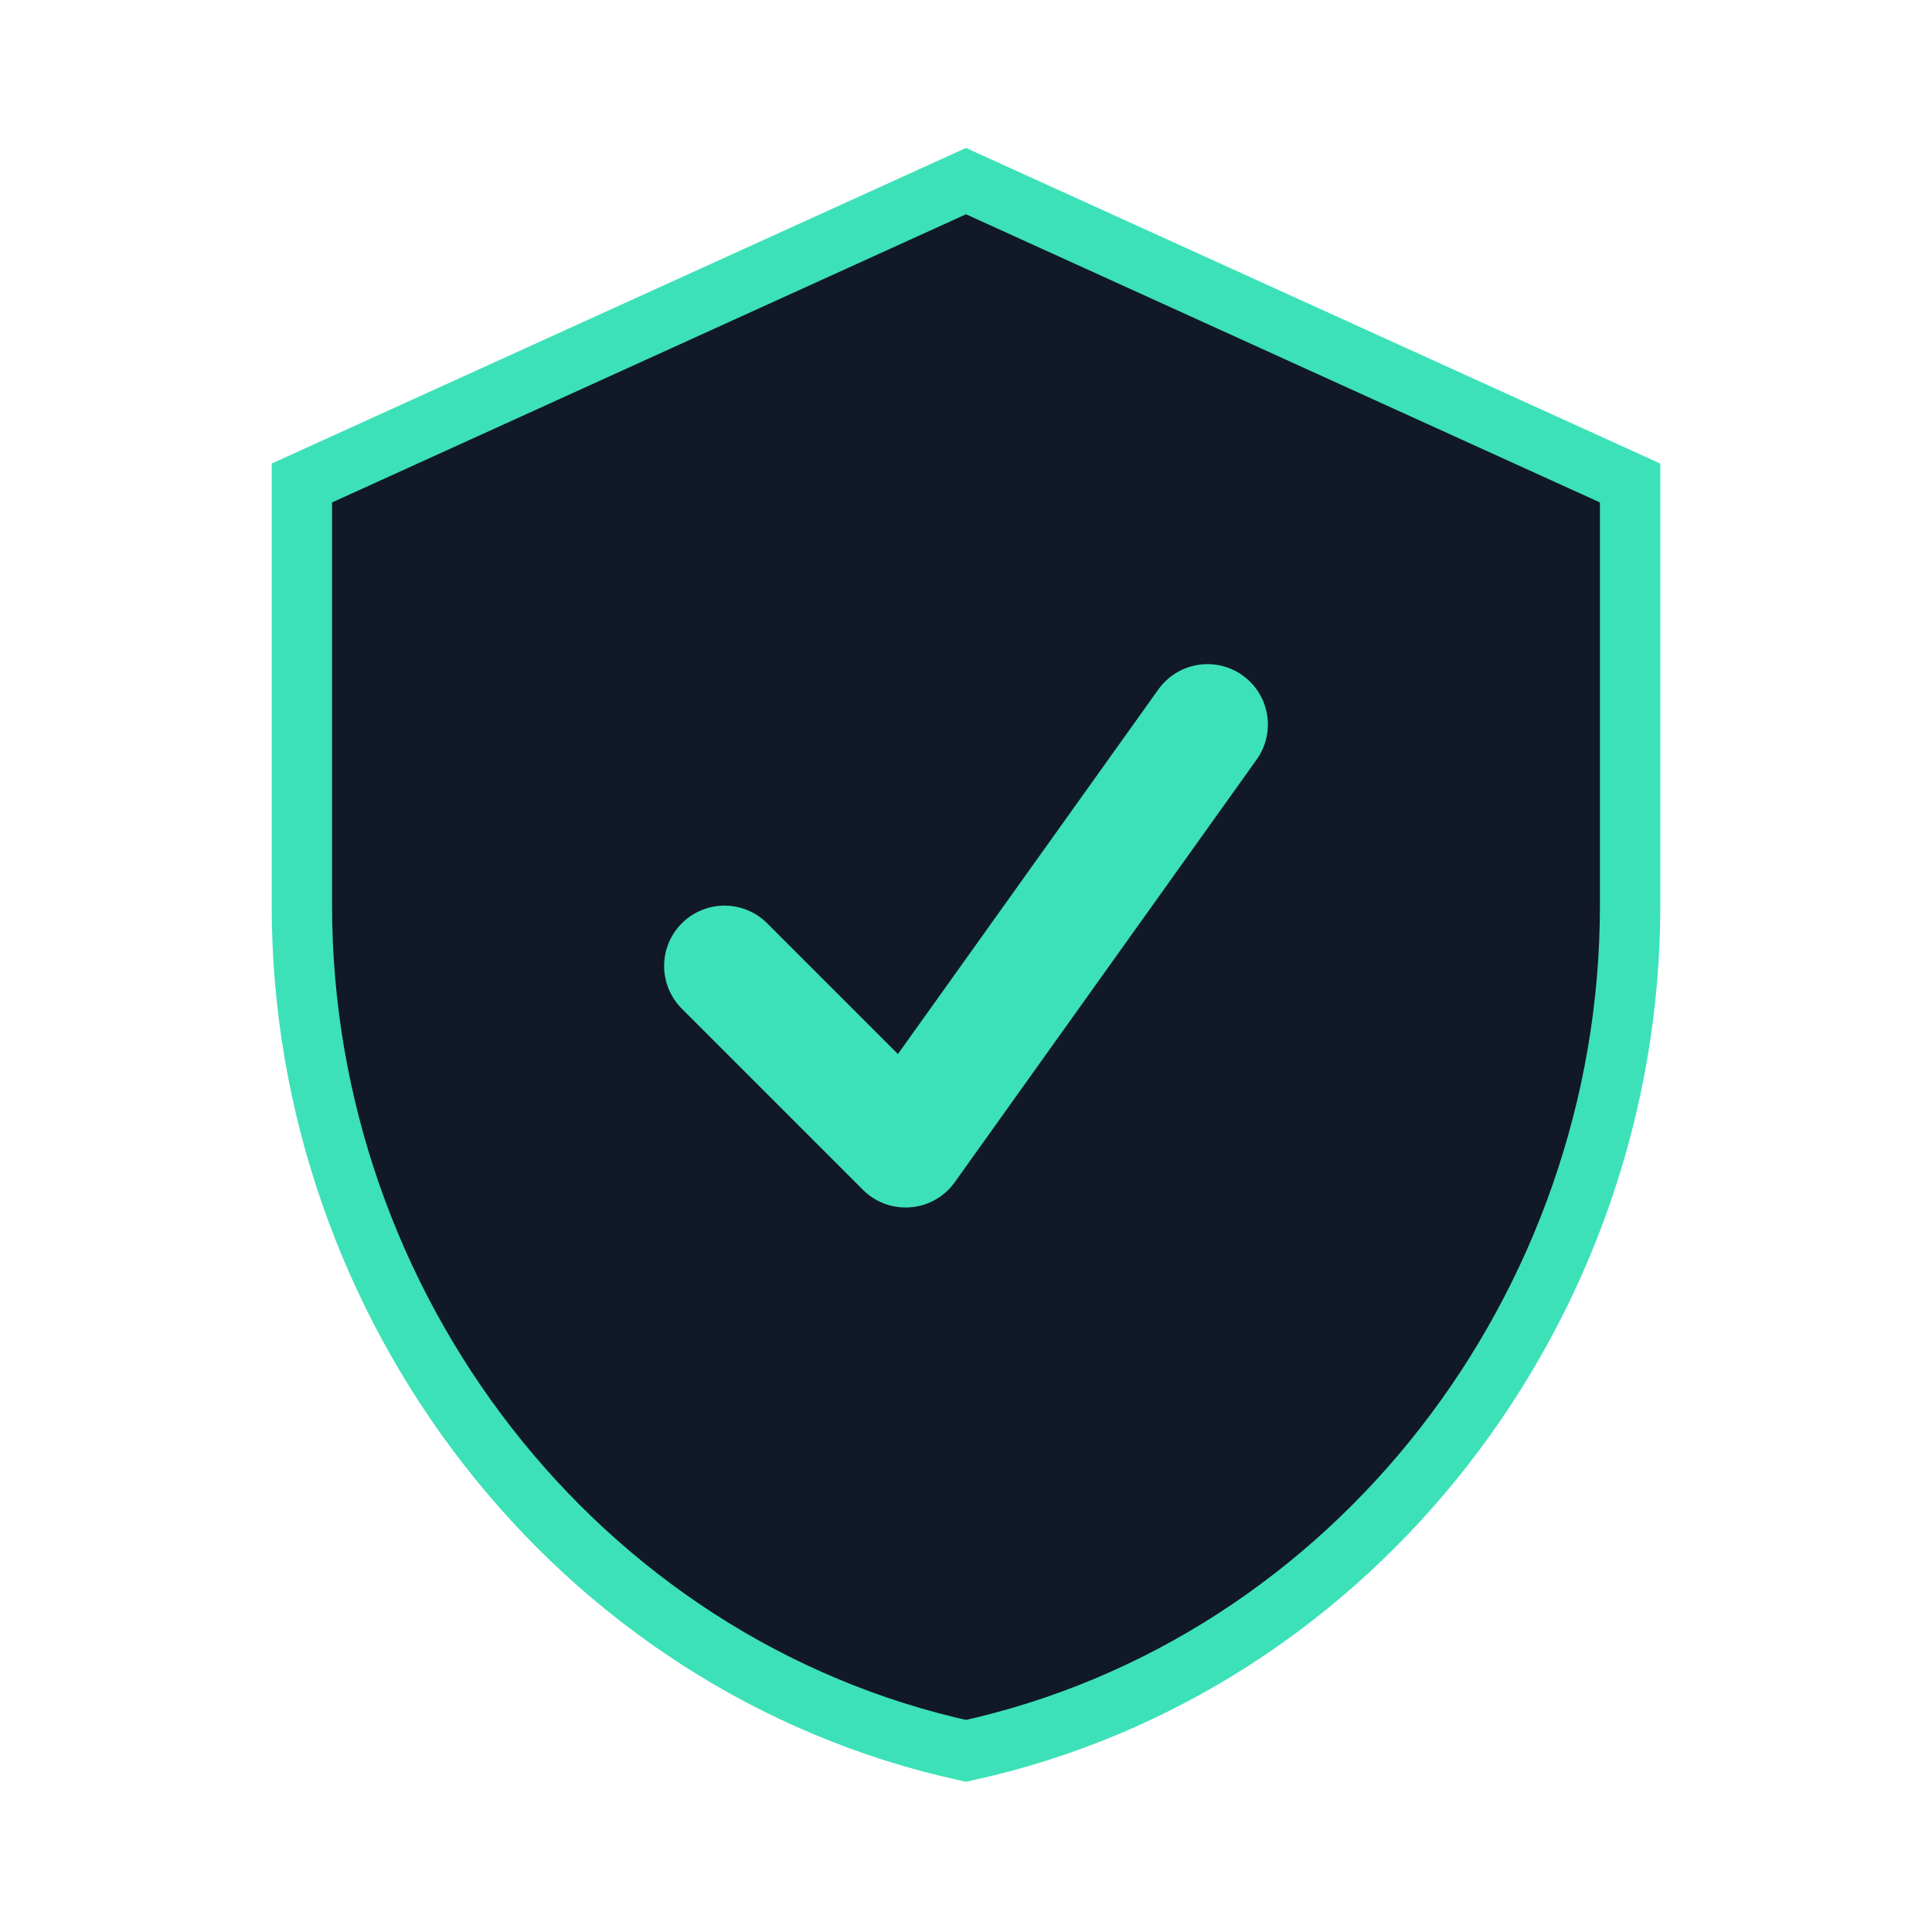
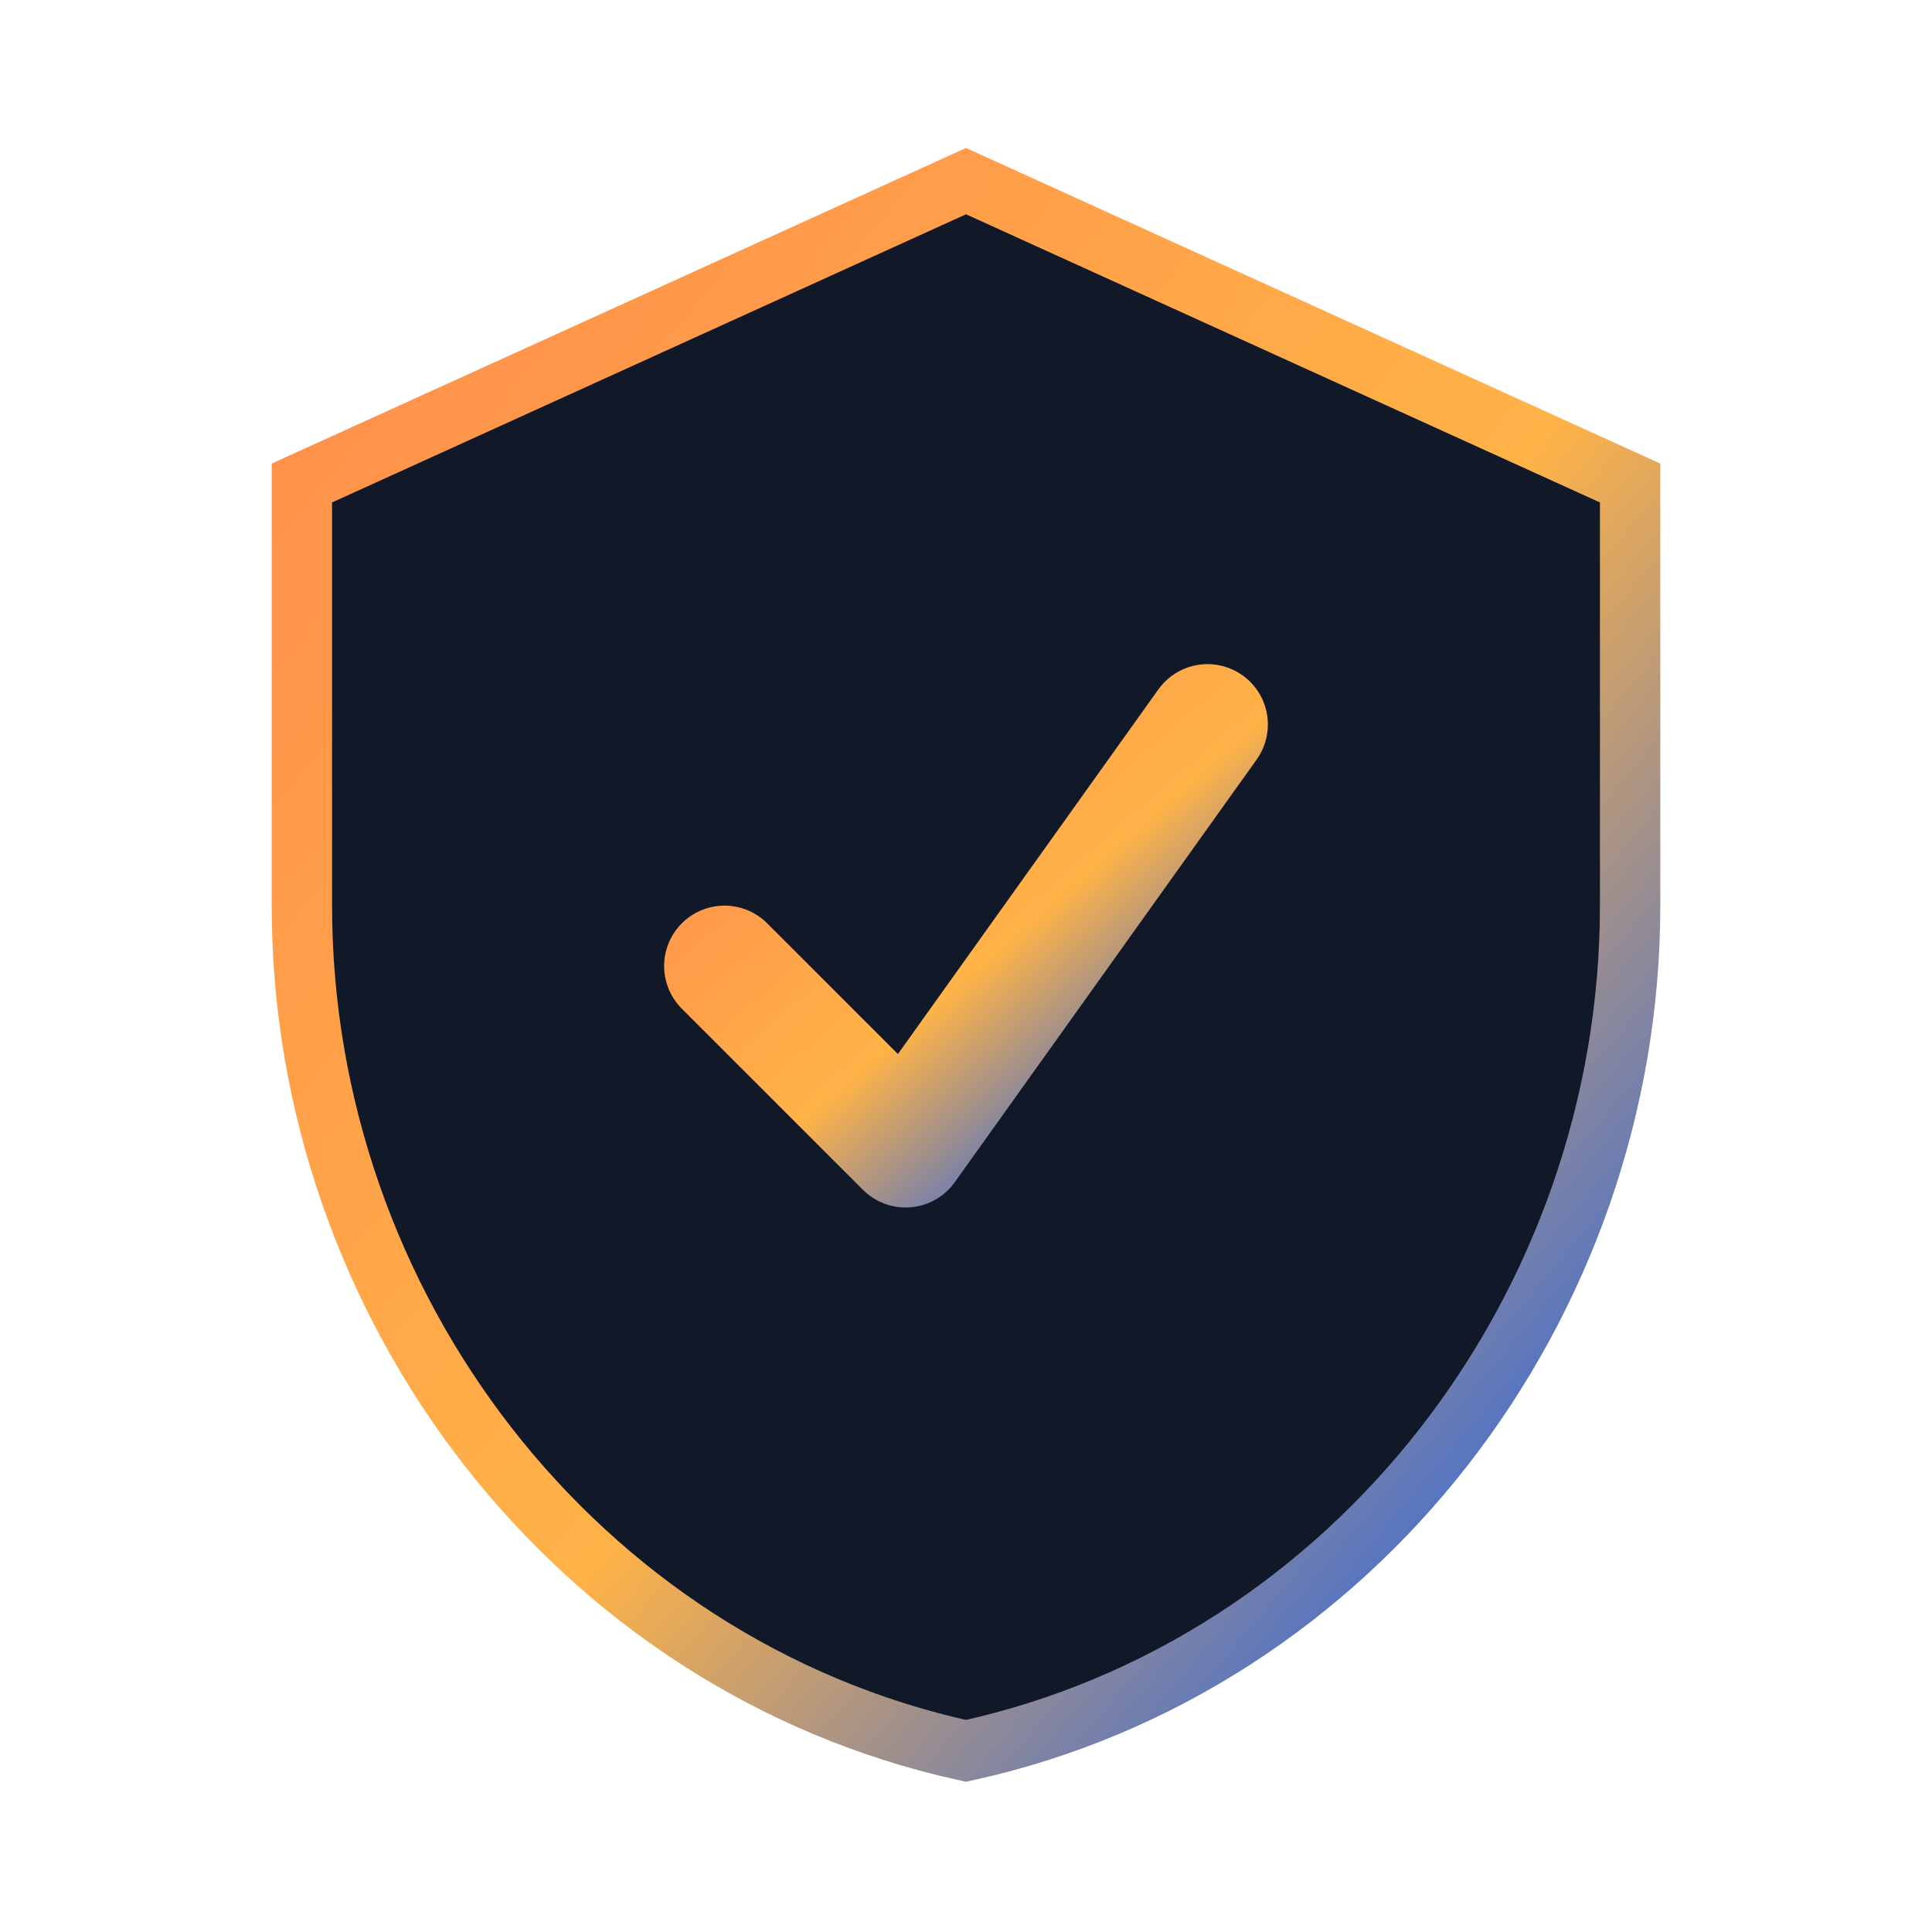
<svg xmlns="http://www.w3.org/2000/svg" viewBox="0 0 64 64" fill="none">
-   <path d="M32 6l22 10v14c0 13.255-9.09 25.176-22 28-12.91-2.824-22-14.745-22-28V16L32 6z" fill="#111827" stroke="#3CE1B8" stroke-width="2" />
-   <path d="M24 32l6 6 10-14" stroke="#3CE1B8" stroke-width="4" stroke-linecap="round" stroke-linejoin="round" />
+   <defs>
+     <linearGradient id="themeGradientSecurity" x1="0%" y1="0%" x2="100%" y2="100%">
+       <stop offset="0%" stop-color="#ff8c4c" />
+       <stop offset="55%" stop-color="#ffb347" />
+       <stop offset="100%" stop-color="#0055ff" />
+     </linearGradient>
+   </defs>
+   <path d="M32 6l22 10v14c0 13.255-9.09 25.176-22 28-12.91-2.824-22-14.745-22-28V16L32 6z" fill="#111827" stroke="url(#themeGradientSecurity)" stroke-width="2" />
+   <path d="M24 32l6 6 10-14" stroke="url(#themeGradientSecurity)" stroke-width="4" stroke-linecap="round" stroke-linejoin="round" />
</svg>
